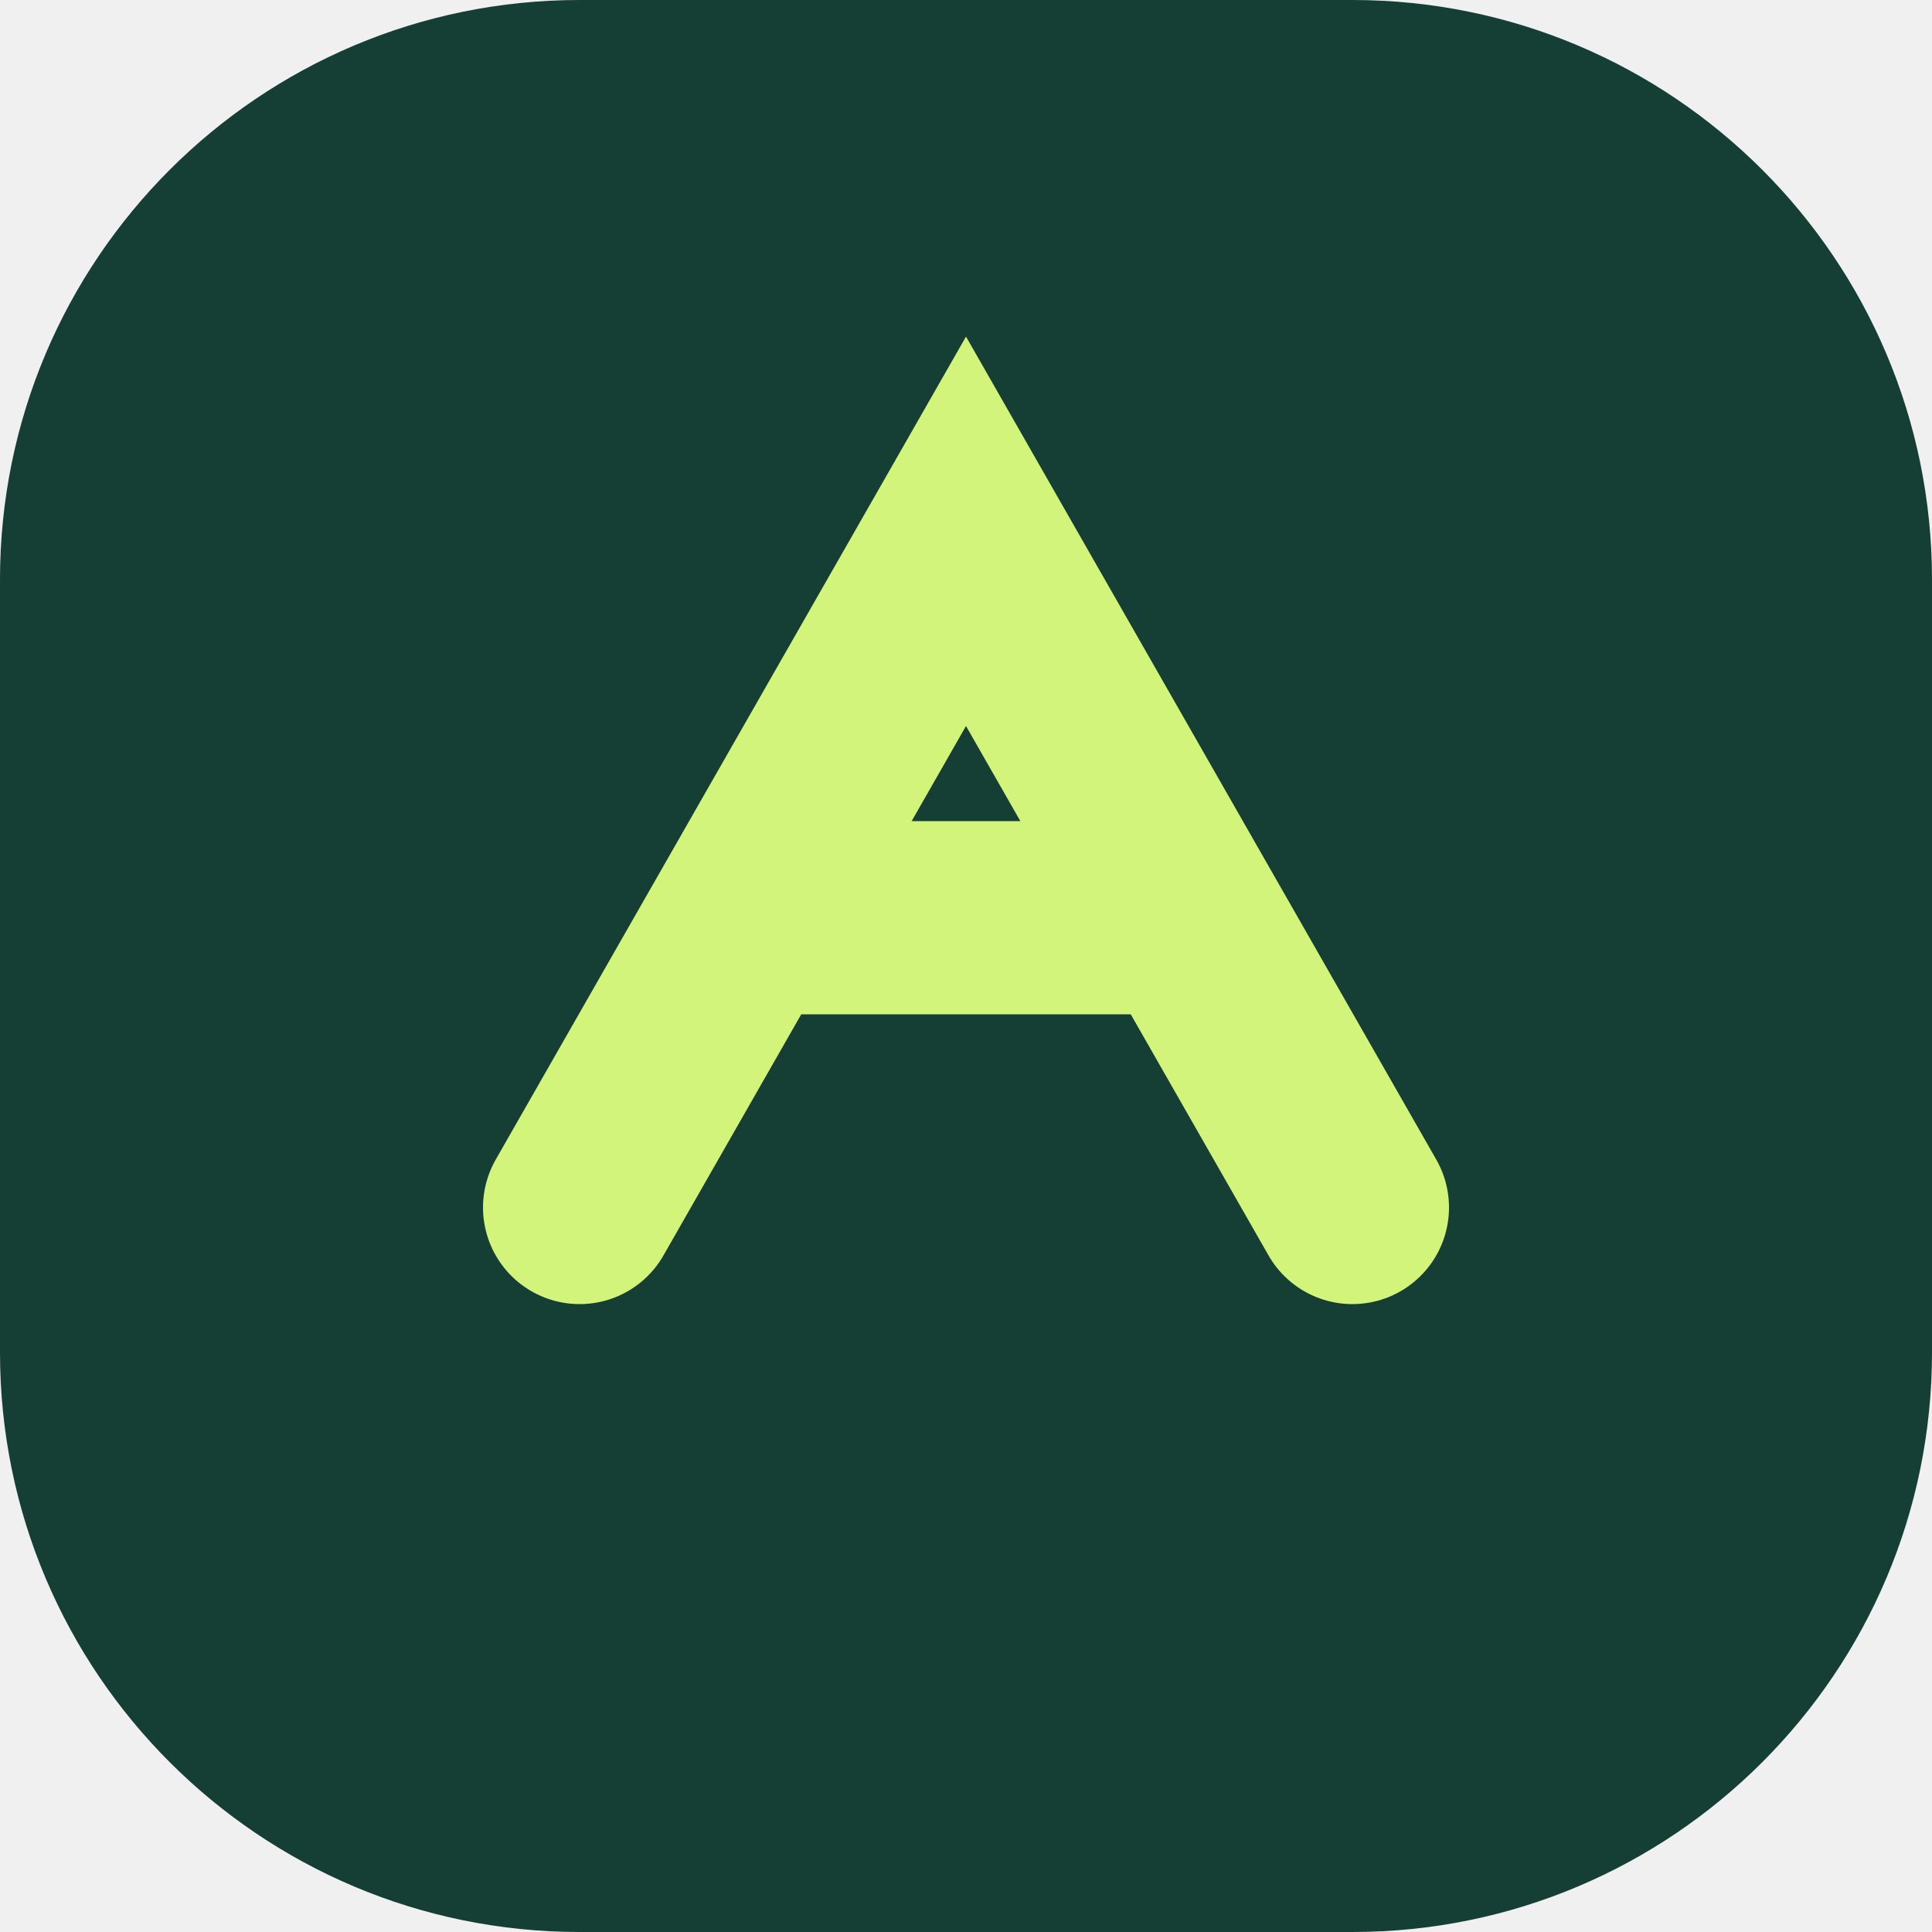
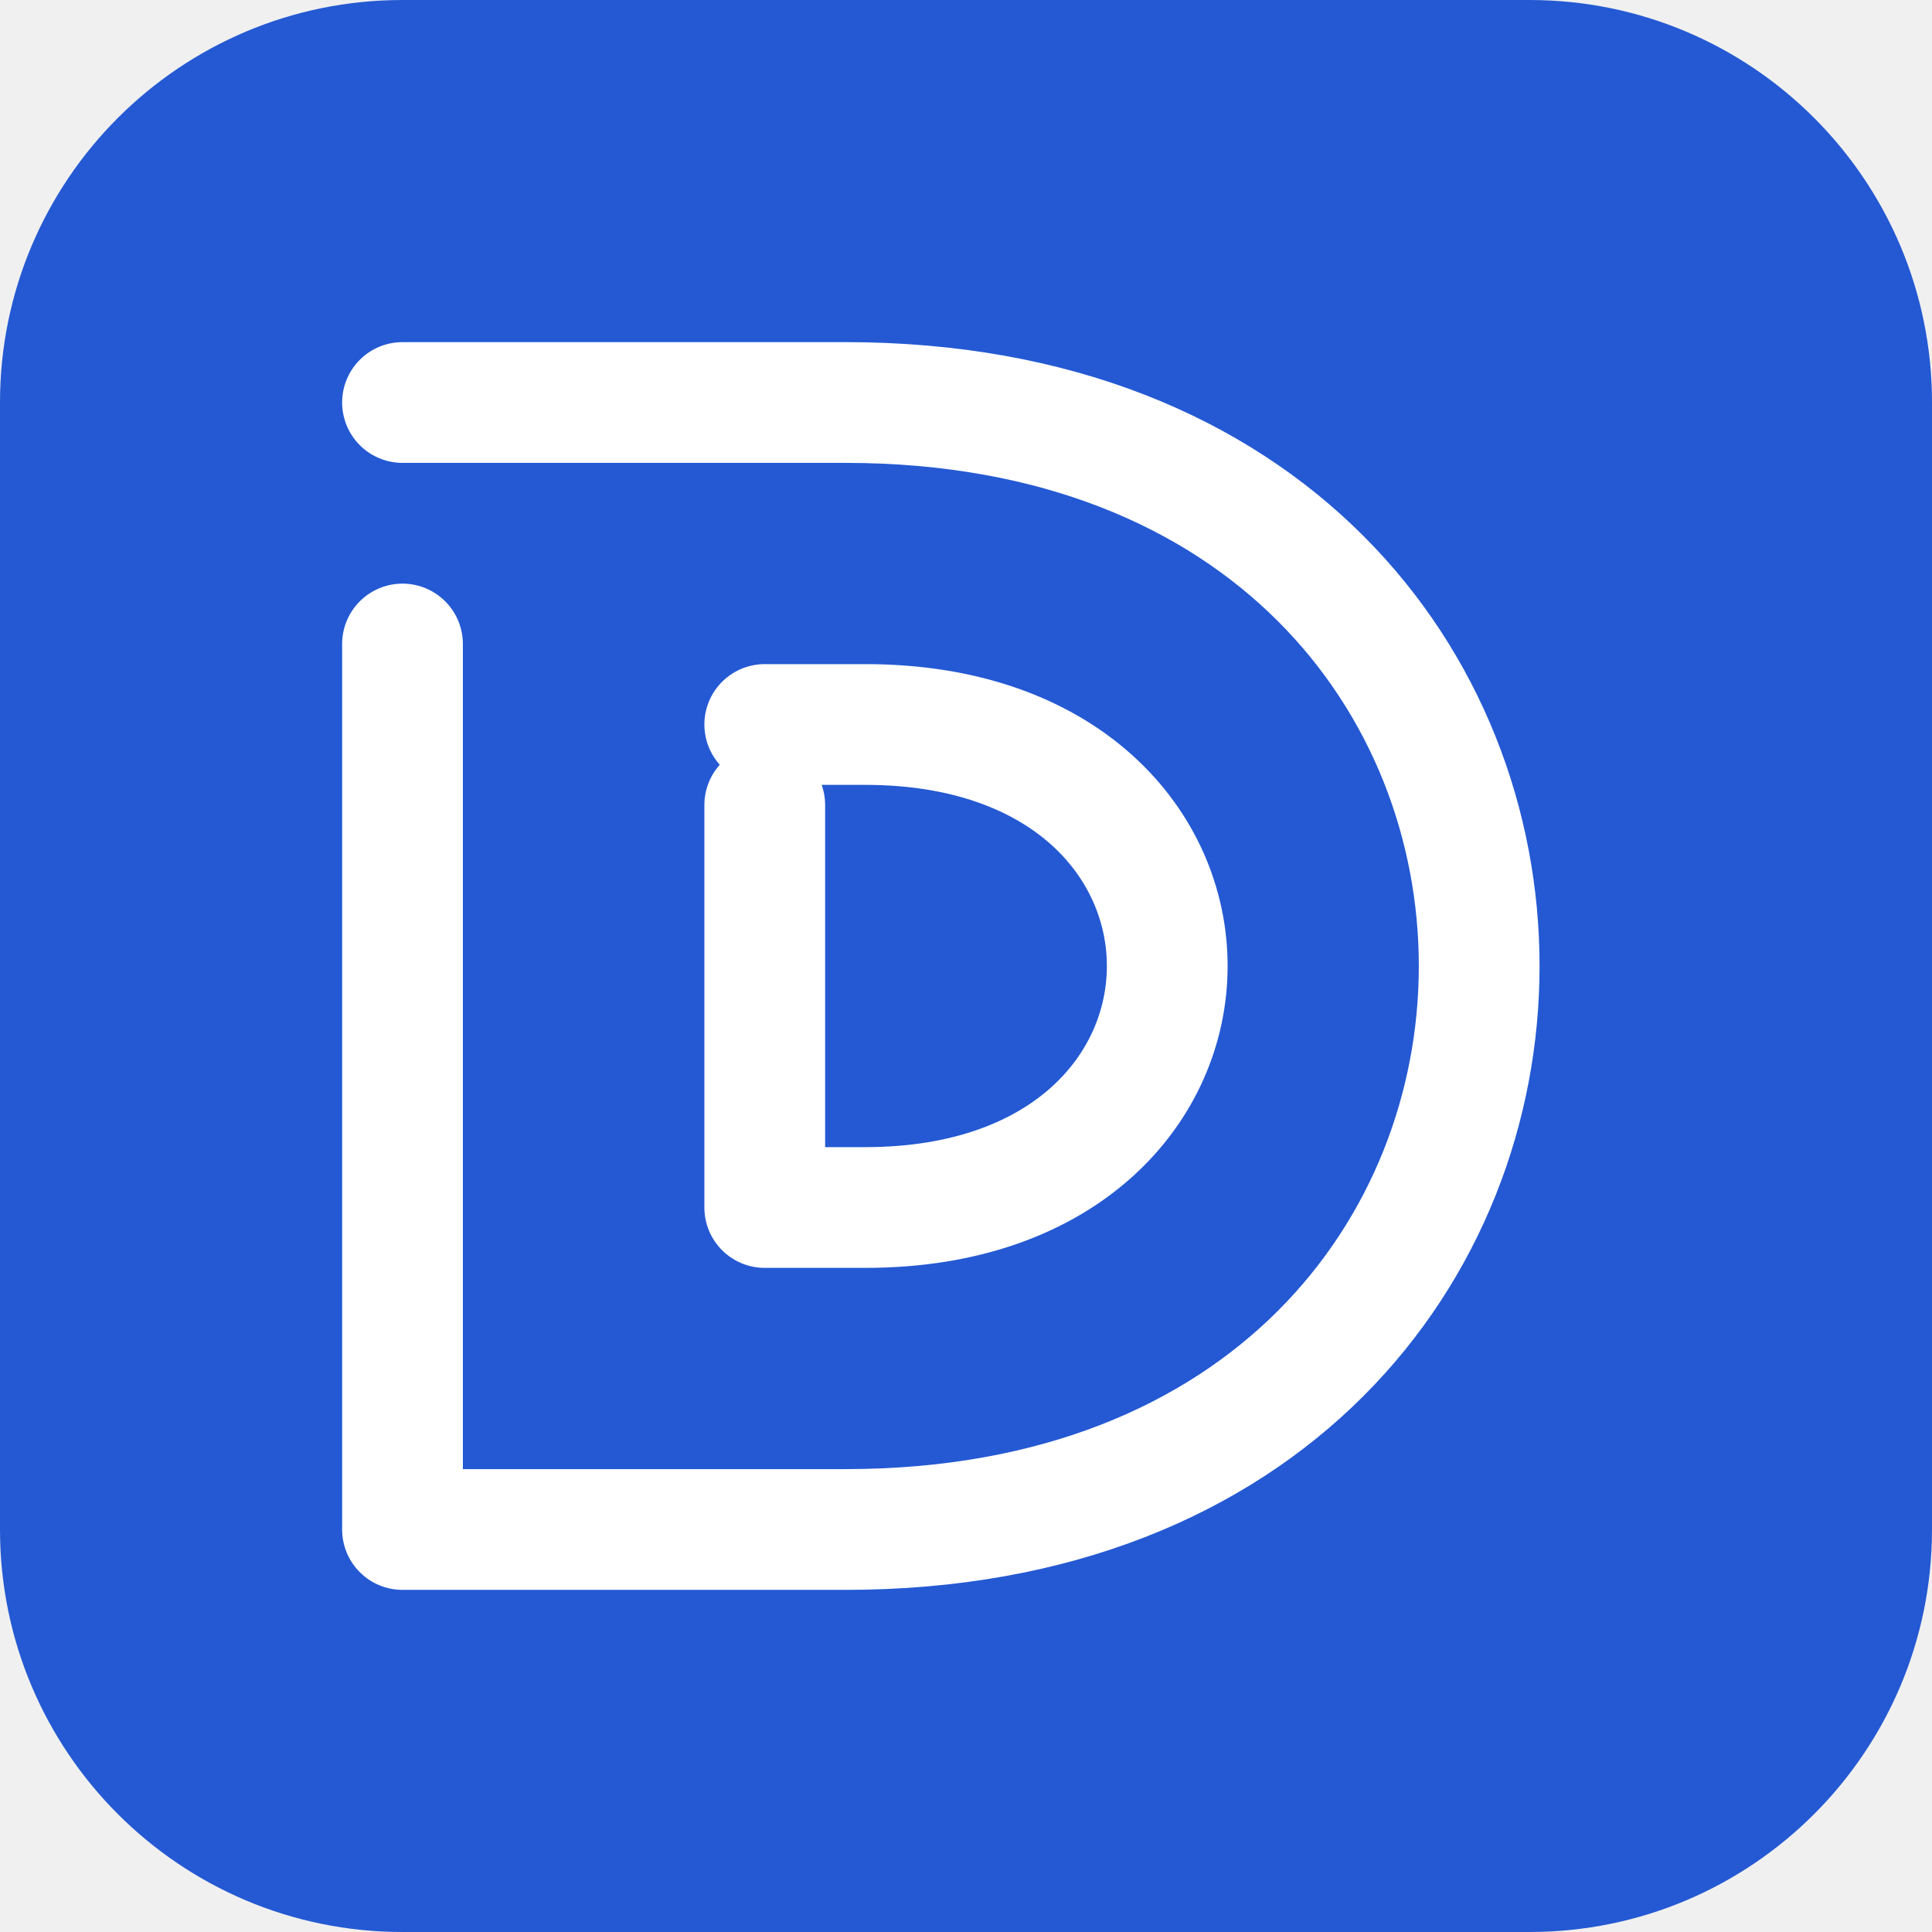
- <svg xmlns="http://www.w3.org/2000/svg" viewBox="0 0 40 40">
-   <rect width="40" height="40" rx="12" fill="#153e35" />
-   <path d="m12 25 8-14 8 14M16 19h8" fill="none" stroke="#d3f47a" stroke-width="4" stroke-linecap="round" />
+ <svg xmlns="http://www.w3.org/2000/svg" viewBox="0 0 96 96" fill="none">
+   <rect width="96" height="96" rx="20" fill="#2459D3" />
+   <g stroke="white" stroke-width="6" stroke-linecap="round" stroke-linejoin="round">
+     <path d="M20 32V76H42C84 76 84 20 42 20H20" />
+     <path d="M38 40V60H43C63 60 63 36 43 36H38" />
+   </g>
</svg>
